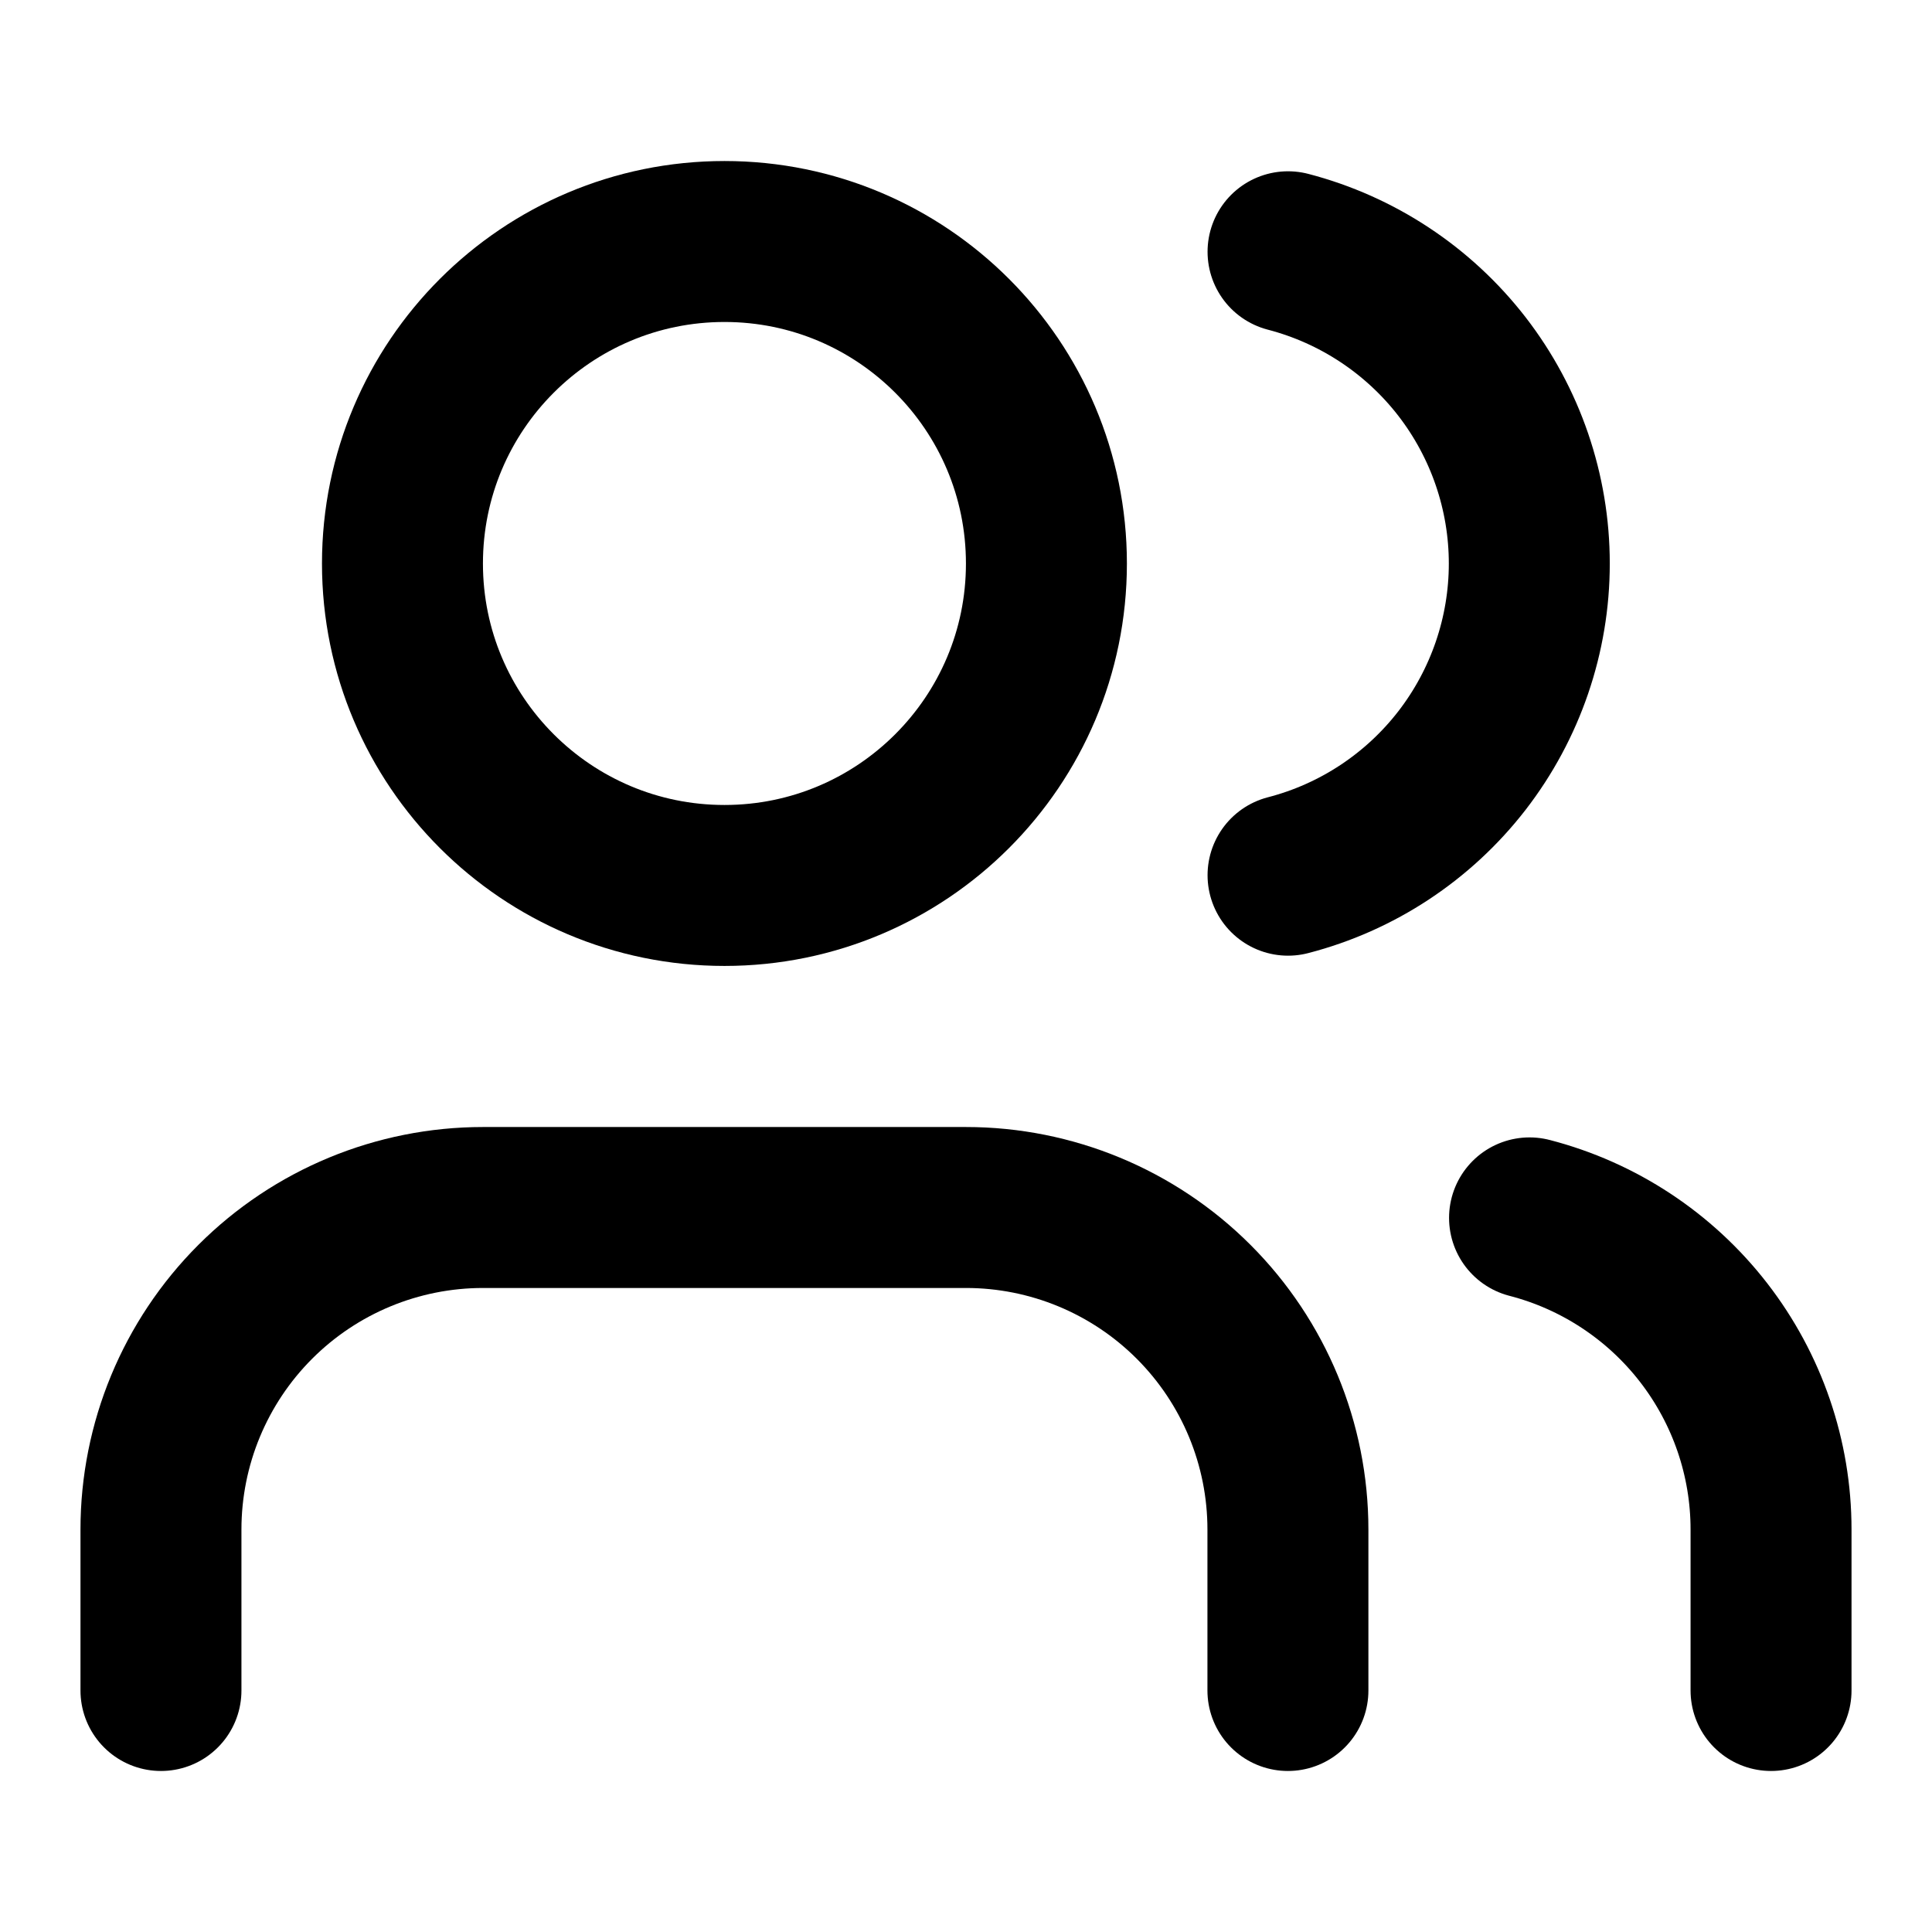
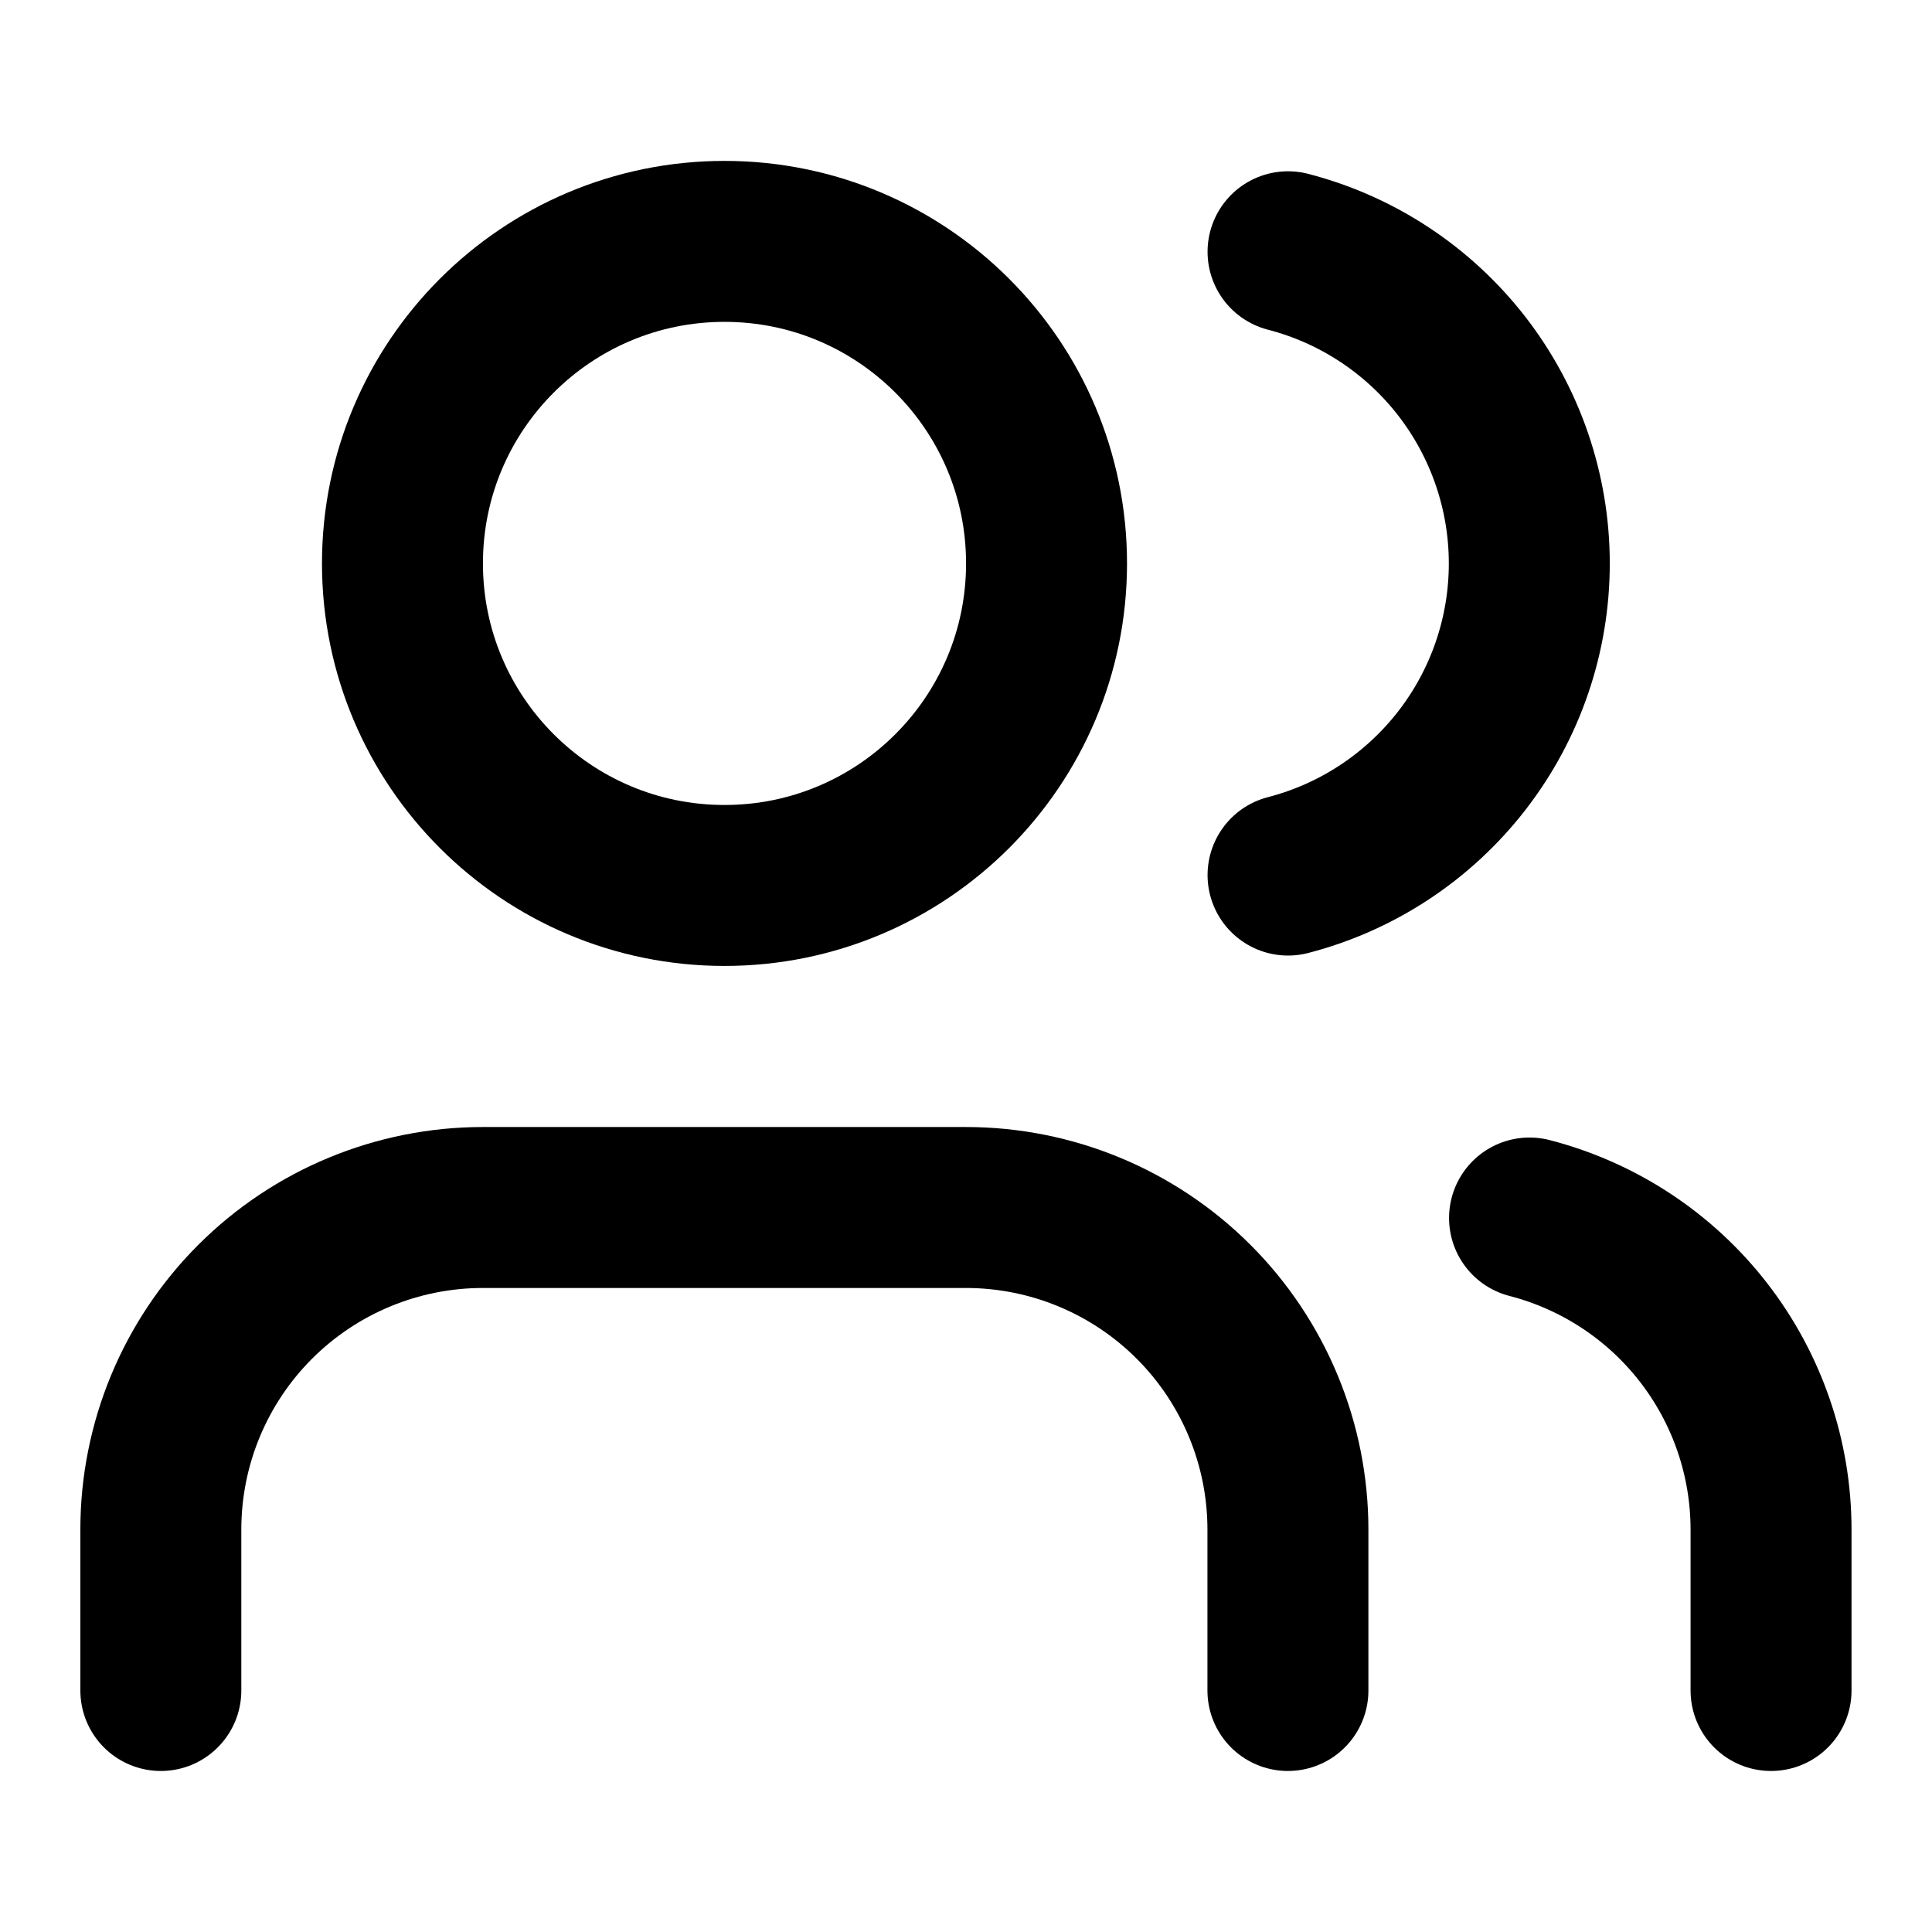
- <svg xmlns="http://www.w3.org/2000/svg" width="16" height="16" viewBox="0 0 16 16" fill="none">
-   <path d="M10.666 14V12.667C10.666 11.959 10.385 11.281 9.885 10.781C9.385 10.281 8.707 10 8 10H4C3.292 10 2.614 10.281 2.114 10.781C1.614 11.281 1.333 11.959 1.333 12.667V14" stroke="black" stroke-width="1.333" stroke-linecap="round" stroke-linejoin="round" />
-   <path d="M10.667 2.085C11.239 2.234 11.745 2.568 12.107 3.035C12.468 3.502 12.665 4.076 12.665 4.667C12.665 5.258 12.468 5.832 12.107 6.299C11.745 6.766 11.239 7.1 10.667 7.248" stroke="black" stroke-width="1.333" stroke-linecap="round" stroke-linejoin="round" />
-   <path d="M14.667 14V12.666C14.667 12.076 14.47 11.502 14.108 11.035C13.746 10.568 13.239 10.234 12.667 10.086" stroke="black" stroke-width="1.333" stroke-linecap="round" stroke-linejoin="round" />
-   <path d="M6 7.333C7.472 7.333 8.666 6.139 8.666 4.667C8.666 3.194 7.472 2 6 2C4.527 2 3.333 3.194 3.333 4.667C3.333 6.139 4.527 7.333 6 7.333Z" stroke="black" stroke-width="1.333" stroke-linecap="round" stroke-linejoin="round" />
+ <svg xmlns="http://www.w3.org/2000/svg" fill="none" height="16" viewBox="0 0 16 16" width="16">
+   <g stroke="#000" stroke-linecap="round" stroke-linejoin="round" stroke-width="1.333">
+     <path d="m10.666 14v-1.333c0-.707-.281-1.386-.781-1.886-.5-.5-1.178-.781-1.886-.781h-4c-.707 0-1.386.281-1.886.781-.5.5-.781 1.178-.781 1.886v1.333" />
+     <path d="m10.667 2.085c.572.148 1.078.482 1.44.949.361.467.558 1.041.558 1.632s-.196 1.165-.558 1.632-.868.801-1.44.949" />
+     <path d="m14.667 14v-1.333c-0-.591-.197-1.165-.559-1.632-.362-.467-.869-.8-1.441-.948" />
+     <path d="m6 7.333c1.473 0 2.667-1.194 2.667-2.667s-1.194-2.667-2.667-2.667c-1.473 0-2.667 1.194-2.667 2.667s1.194 2.667 2.667 2.667z" />
+   </g>
</svg>
